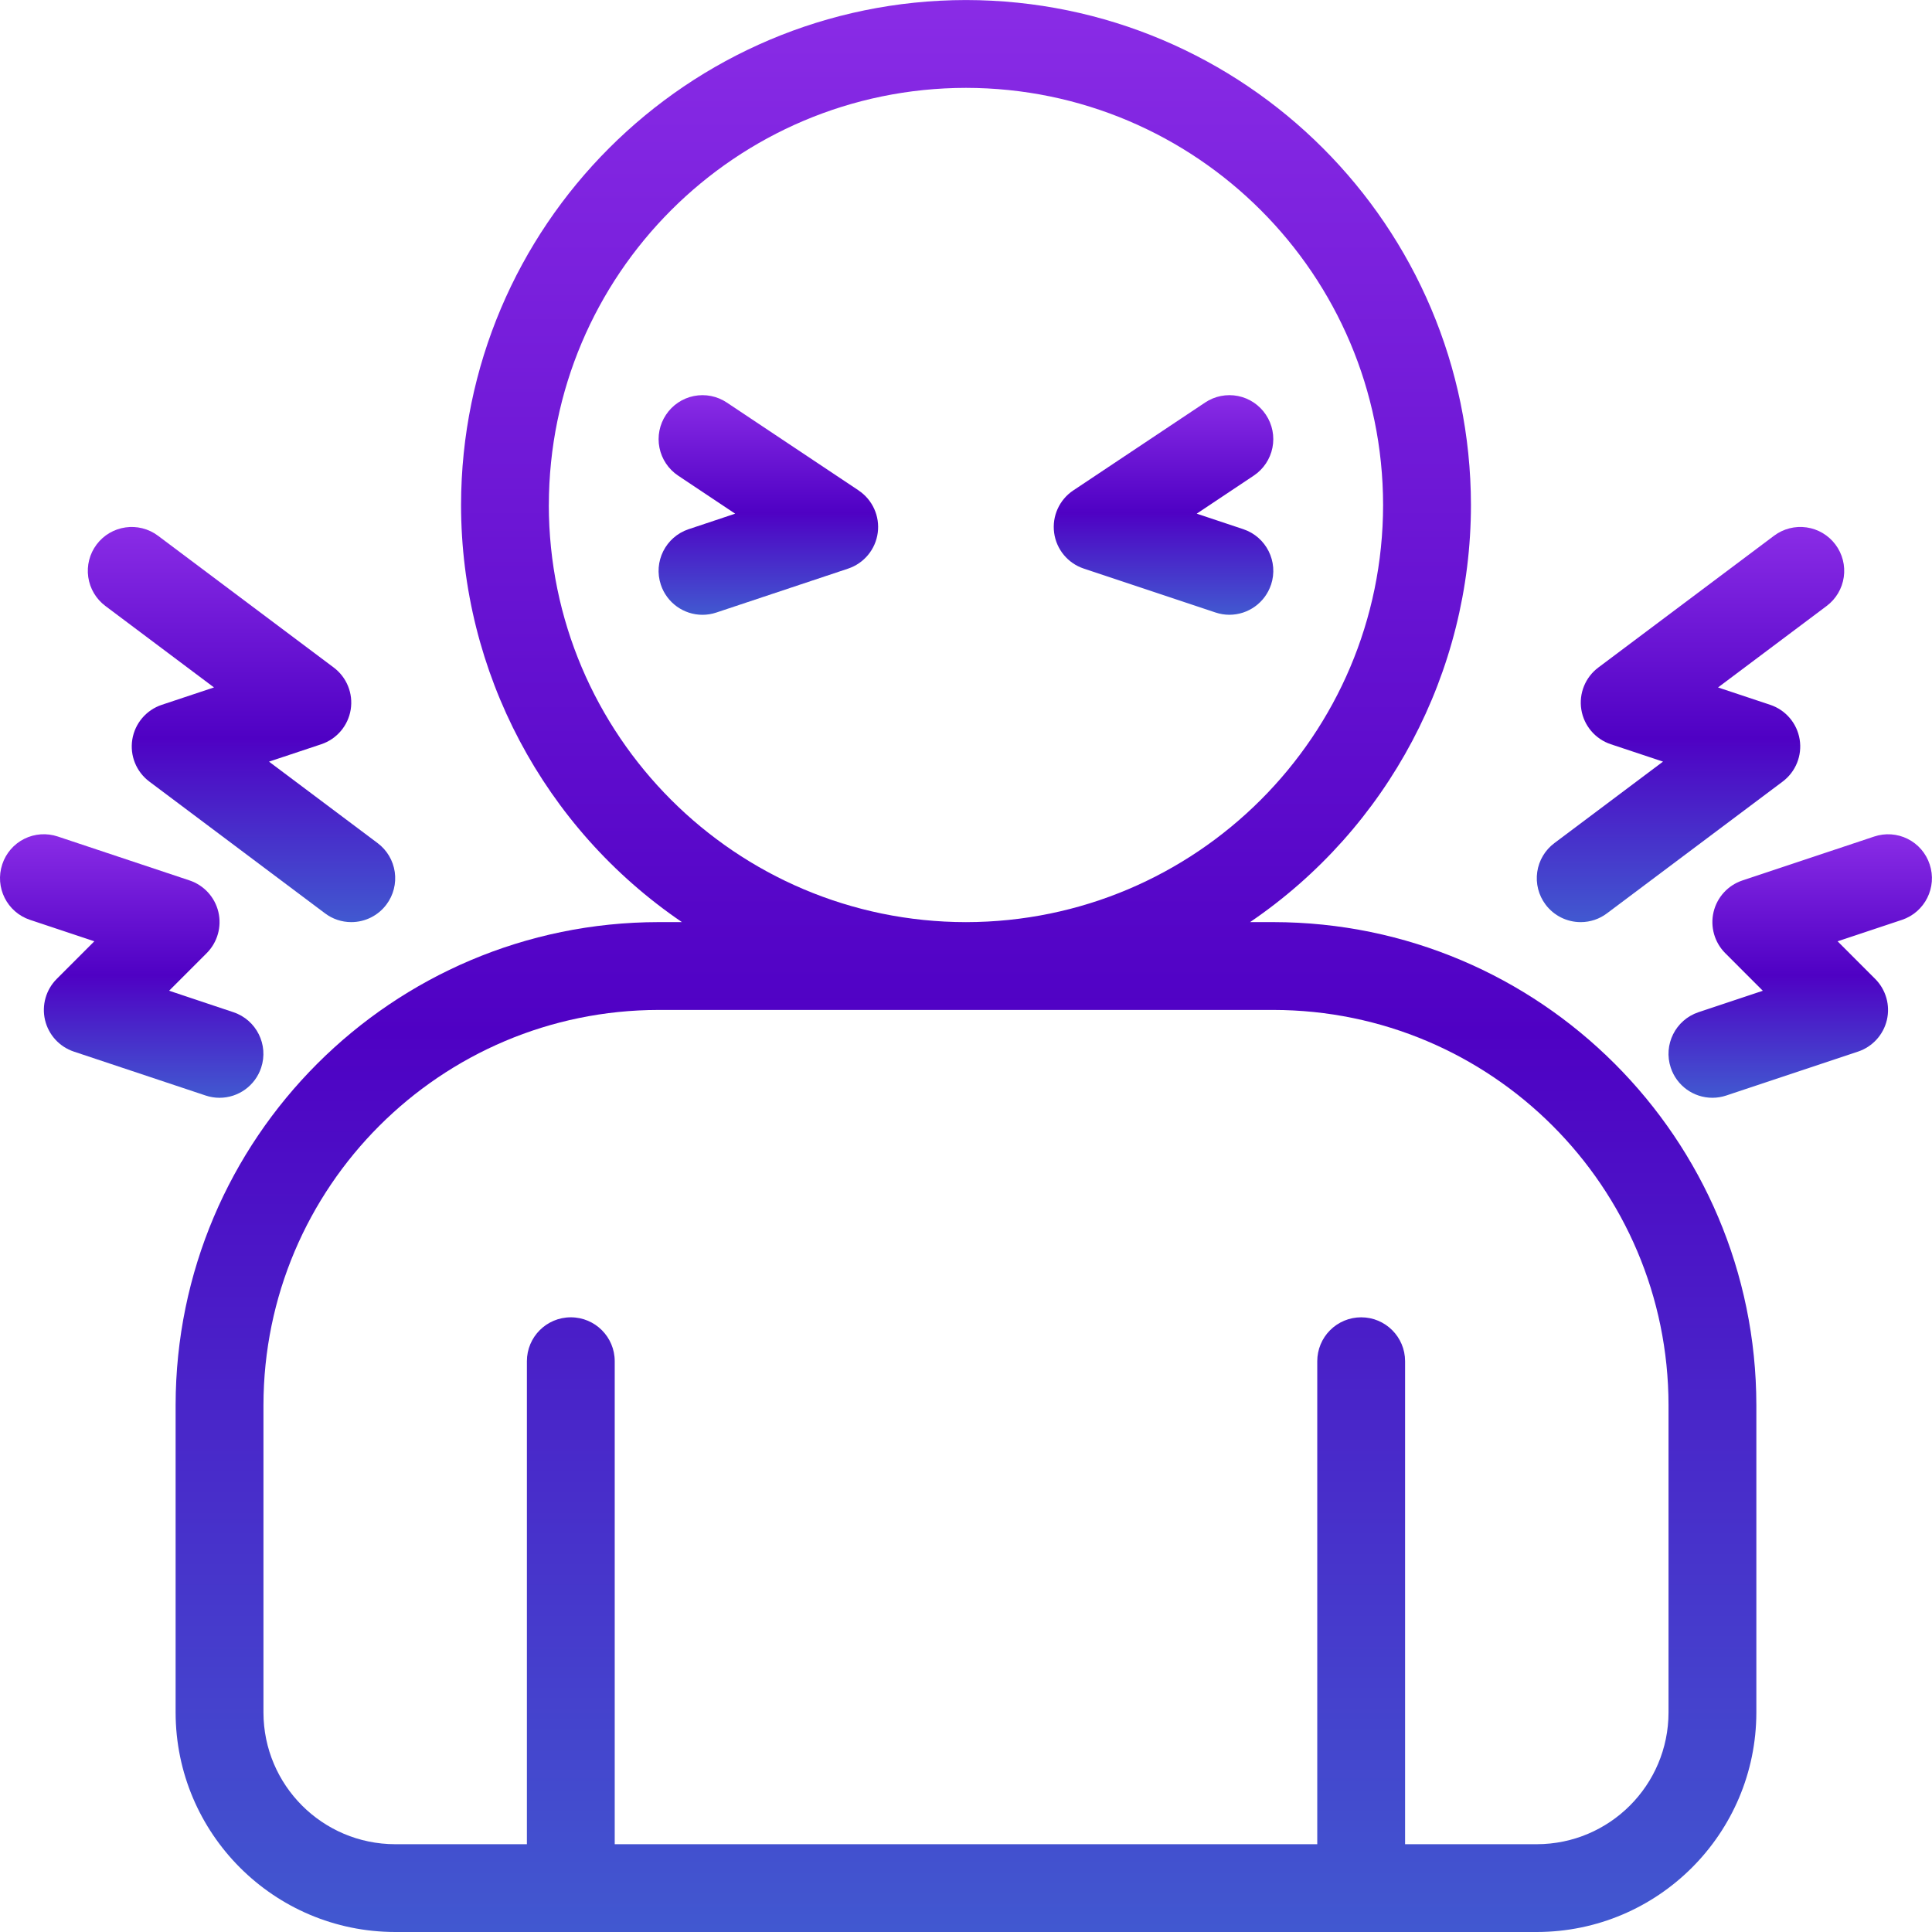
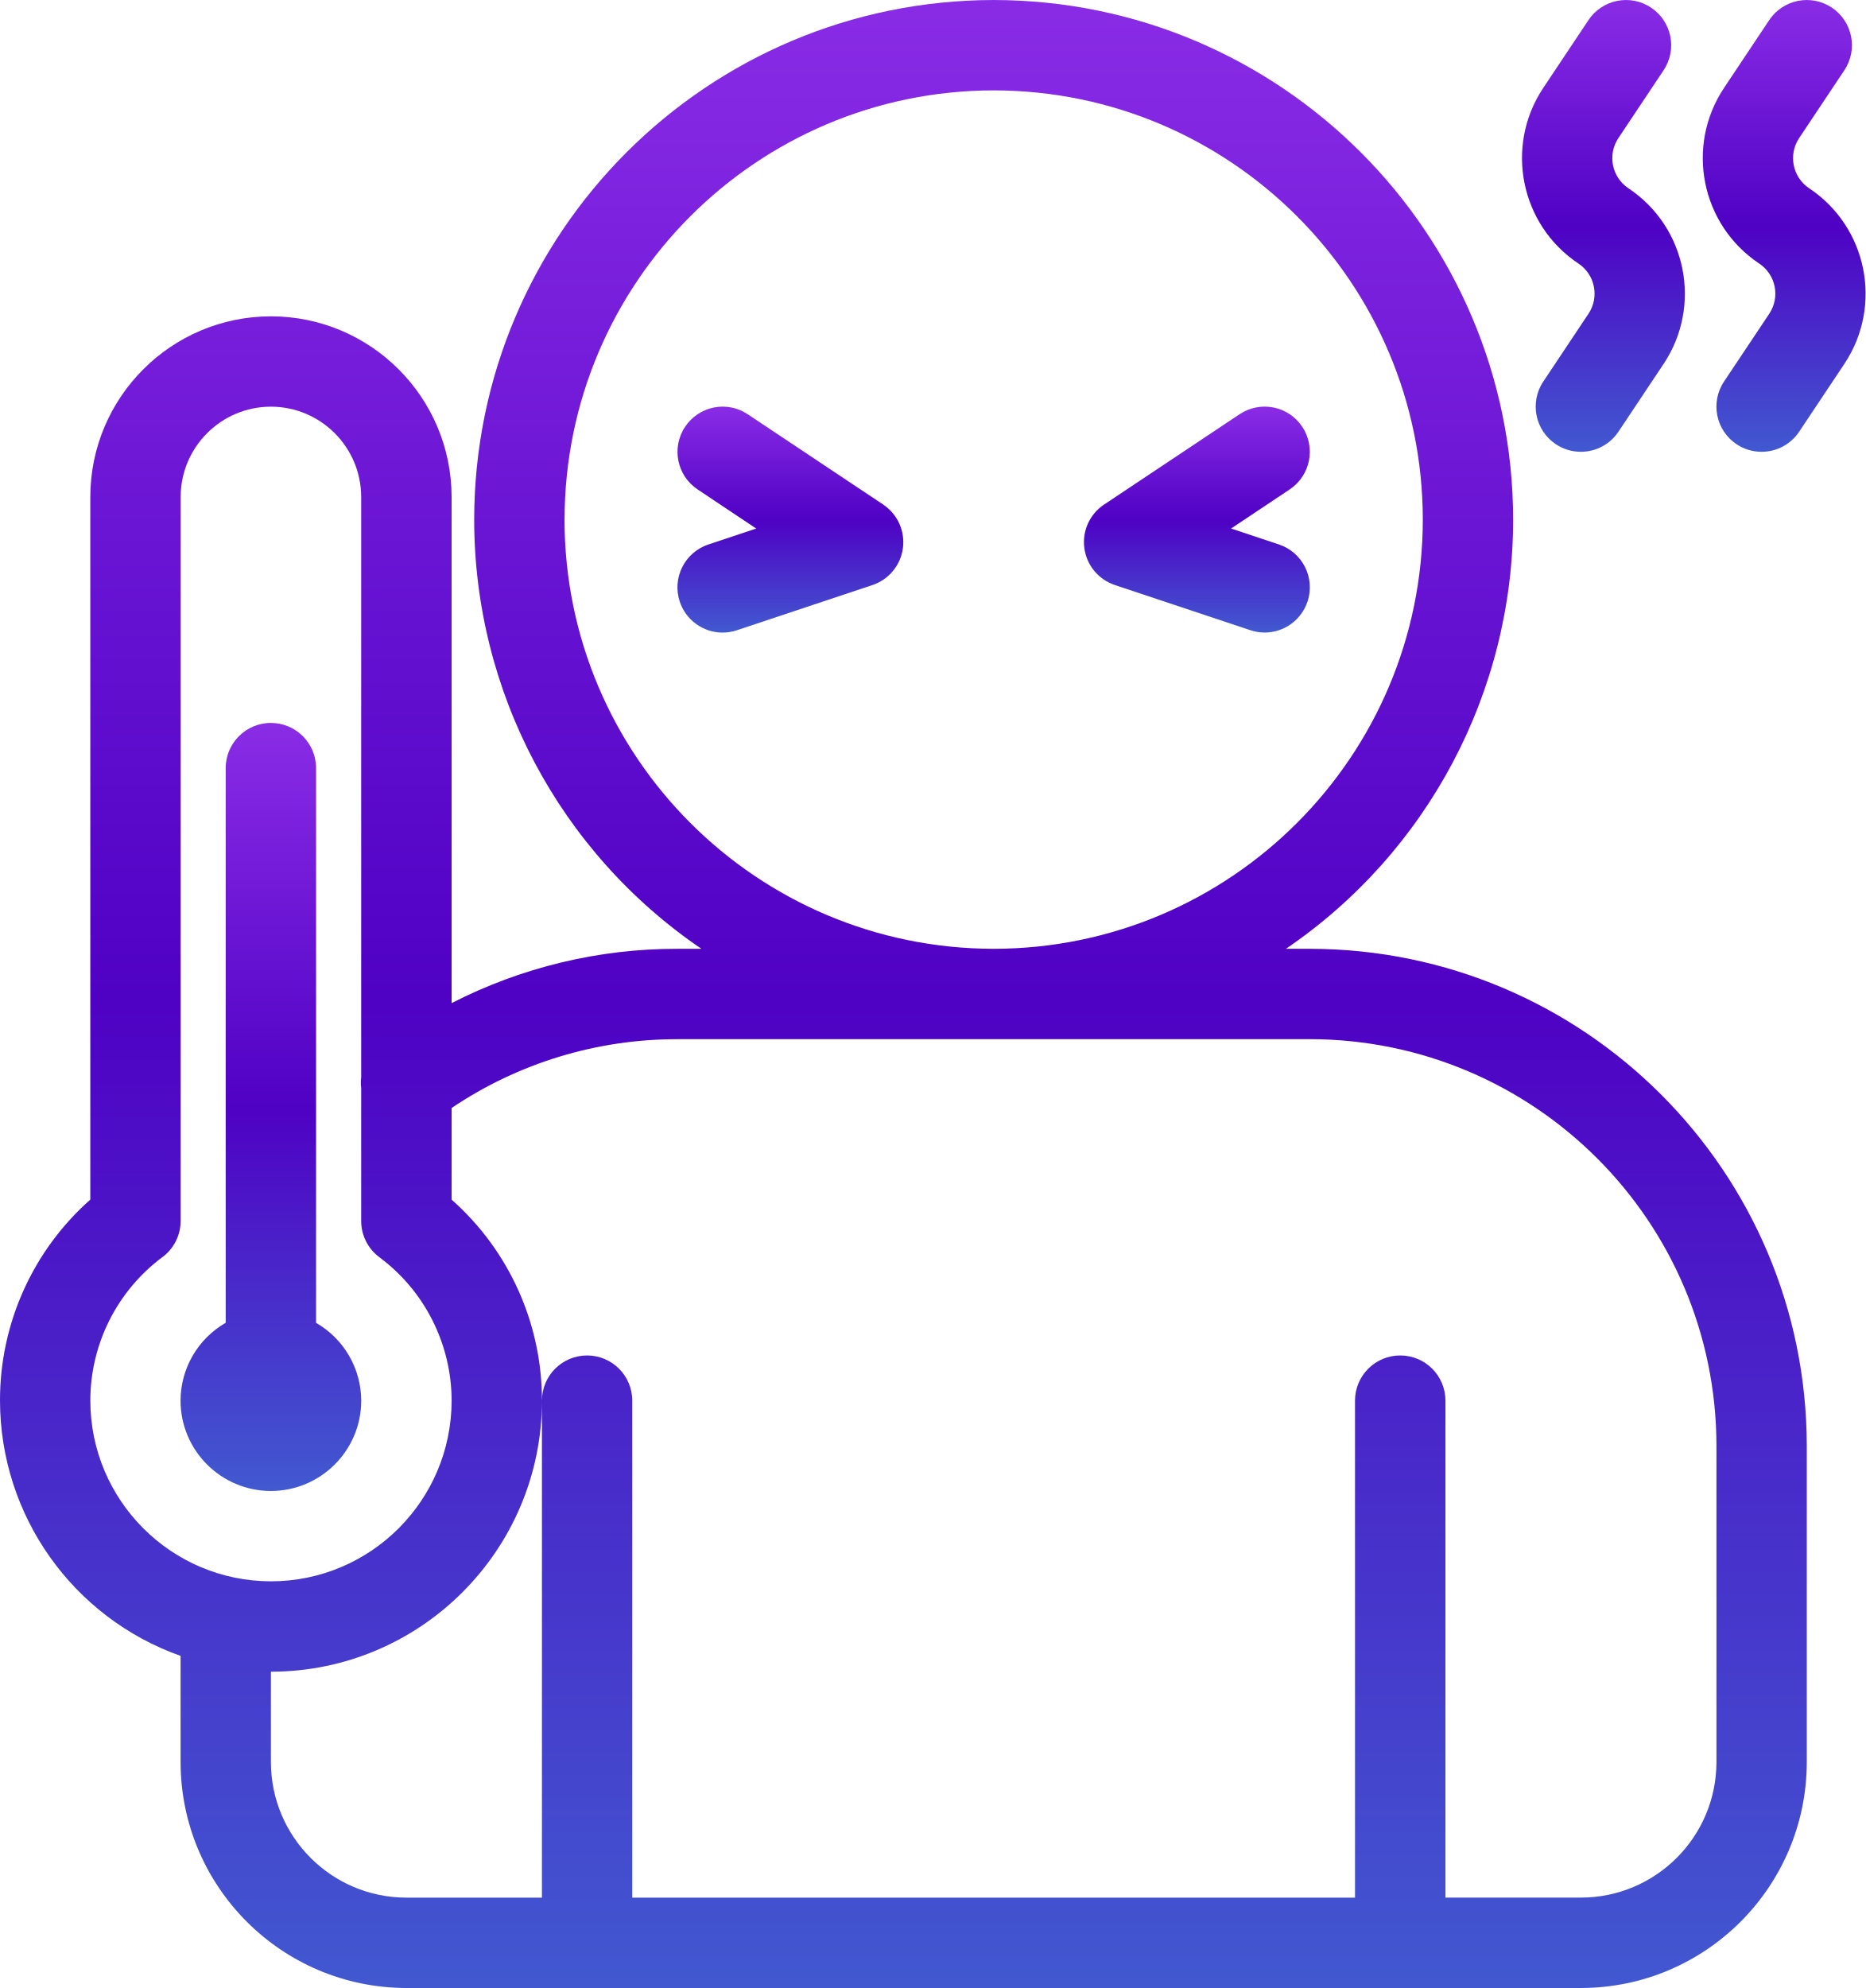
- <svg xmlns="http://www.w3.org/2000/svg" width="199.992" height="200" viewBox="0 0 199.992 200">
+ <svg xmlns="http://www.w3.org/2000/svg" width="187.724" height="200" viewBox="0 0 187.724 200">
  <defs>
    <linearGradient id="linear-gradient" x1="0.5" x2="0.5" y2="1" gradientUnits="objectBoundingBox">
      <stop offset="0" stop-color="#8a2ce6" />
-       <stop offset="0.535" stop-color="#4f01c4" />
+       <stop offset="0.502" stop-color="#4f01c4" />
      <stop offset="1" stop-color="#4159d0" />
    </linearGradient>
  </defs>
-   <g id="dor_no_corpo" data-name="dor no corpo" transform="translate(-20.513 -17.534)">
-     <g id="dor_no_corpo-2" data-name="dor no corpo" transform="translate(20.511 17.538)">
-       <path id="Caminho_37" data-name="Caminho 37" d="M1415.691-129.451a4.549,4.549,0,0,0-2.873-5.752l-4.82-1.607,5.9-3.936a4.54,4.54,0,0,0,1.937-2.89,4.541,4.541,0,0,0-.676-3.413,4.532,4.532,0,0,0-2.889-1.941,4.532,4.532,0,0,0-3.413.681l-13.635,9.09a4.548,4.548,0,0,0-1.986,4.385,4.543,4.543,0,0,0,3.067,3.709l13.638,4.546a4.511,4.511,0,0,0,1.438.236,4.548,4.548,0,0,0,4.309-3.109Z" transform="translate(-1284.111 189.98)" fill="url(#linear-gradient)" />
-       <path id="Caminho_38" data-name="Caminho 38" d="M1390.162-139.217l-13.635-9.09a4.529,4.529,0,0,0-3.414-.682,4.529,4.529,0,0,0-2.889,1.942,4.541,4.541,0,0,0-.677,3.413,4.541,4.541,0,0,0,1.937,2.89l5.9,3.936-4.82,1.607a4.548,4.548,0,0,0-2.873,5.752,4.546,4.546,0,0,0,4.309,3.11,4.508,4.508,0,0,0,1.438-.236l13.638-4.546a4.545,4.545,0,0,0,3.067-3.709,4.547,4.547,0,0,0-1.986-4.386Z" transform="translate(-1301.278 189.98)" fill="url(#linear-gradient)" />
-       <path id="Caminho_39" data-name="Caminho 39" d="M1423.125-102.068a4.541,4.541,0,0,0,3.64,1.818,4.5,4.5,0,0,0,2.721-.913l18.182-13.636a4.541,4.541,0,0,0,1.762-4.361,4.549,4.549,0,0,0-3.043-3.584l-5.408-1.8,11.24-8.431a4.54,4.54,0,0,0,1.777-2.992,4.539,4.539,0,0,0-.864-3.371,4.534,4.534,0,0,0-2.992-1.774,4.534,4.534,0,0,0-3.368.867l-18.182,13.636a4.542,4.542,0,0,0-1.762,4.361,4.546,4.546,0,0,0,3.048,3.582l5.408,1.8-11.24,8.431a4.541,4.541,0,0,0-1.781,2.993,4.541,4.541,0,0,0,.862,3.374Z" transform="translate(-1263.127 195.704)" fill="url(#linear-gradient)" />
-       <path id="Caminho_40" data-name="Caminho 40" d="M1457.163-119.587a4.527,4.527,0,0,0-2.276-2.633,4.528,4.528,0,0,0-3.472-.24l-13.635,4.544a4.551,4.551,0,0,0-2.987,3.268,4.551,4.551,0,0,0,1.211,4.26l3.889,3.891-6.658,2.219a4.545,4.545,0,0,0-2.871,5.75,4.542,4.542,0,0,0,4.31,3.11,4.518,4.518,0,0,0,1.438-.236l13.635-4.544a4.551,4.551,0,0,0,2.987-3.267,4.553,4.553,0,0,0-1.211-4.26l-3.889-3.892,6.66-2.219a4.545,4.545,0,0,0,2.87-5.75Z" transform="translate(-1257.404 209.056)" fill="url(#linear-gradient)" />
-       <path id="Caminho_41" data-name="Caminho 41" d="M1362.382-122.25a4.541,4.541,0,0,0-1.762-4.361l-18.182-13.636a4.544,4.544,0,0,0-6.361.907,4.542,4.542,0,0,0-.863,3.371,4.542,4.542,0,0,0,1.776,2.992l11.24,8.431-5.407,1.8a4.55,4.55,0,0,0-3.048,3.584,4.541,4.541,0,0,0,1.762,4.361l18.182,13.636a4.5,4.5,0,0,0,2.721.913,4.536,4.536,0,0,0,3.639-1.818,4.54,4.54,0,0,0,.864-3.371,4.539,4.539,0,0,0-1.777-2.992l-11.24-8.431,5.406-1.8a4.547,4.547,0,0,0,3.05-3.585Z" transform="translate(-1326.076 195.705)" fill="url(#linear-gradient)" />
-       <path id="Caminho_42" data-name="Caminho 42" d="M1330.128-119.587a4.545,4.545,0,0,0,2.871,5.75l6.658,2.219-3.891,3.894a4.553,4.553,0,0,0-1.211,4.26,4.551,4.551,0,0,0,2.987,3.267l13.635,4.544a4.516,4.516,0,0,0,1.438.236,4.543,4.543,0,0,0,4.311-3.11,4.545,4.545,0,0,0-2.872-5.75L1347.4-106.5l3.889-3.891a4.555,4.555,0,0,0,1.211-4.26,4.55,4.55,0,0,0-2.987-3.268l-13.635-4.544a4.53,4.53,0,0,0-3.472.239,4.53,4.53,0,0,0-2.277,2.632Z" transform="translate(-1329.891 209.056)" fill="url(#linear-gradient)" />
-       <path id="Caminho_43" data-name="Caminho 43" d="M1340.443-27.361V4.456a22.754,22.754,0,0,0,22.73,22.726h118.181a22.755,22.755,0,0,0,22.727-22.727V-27.362a50.058,50.058,0,0,0-50-50h-2.41a52.249,52.249,0,0,0,22.865-43.181,52.336,52.336,0,0,0-52.272-52.272,52.335,52.335,0,0,0-52.272,52.272,52.248,52.248,0,0,0,22.865,43.181h-2.41A50.056,50.056,0,0,0,1340.443-27.361Zm38.637-93.179a43.23,43.23,0,0,1,43.181-43.183,43.23,43.23,0,0,1,43.181,43.183,43.229,43.229,0,0,1-43.181,43.181,43.229,43.229,0,0,1-43.185-43.182Zm75,52.27a40.955,40.955,0,0,1,40.909,40.909V4.456a13.652,13.652,0,0,1-13.635,13.638h-13.636v-50a4.545,4.545,0,0,0-4.545-4.544,4.543,4.543,0,0,0-3.215,1.33,4.543,4.543,0,0,0-1.332,3.214v50H1385.9v-50a4.544,4.544,0,0,0-4.546-4.544,4.544,4.544,0,0,0-4.546,4.544v50h-13.635a13.652,13.652,0,0,1-13.636-13.638V-27.361a40.955,40.955,0,0,1,40.909-40.909Z" transform="translate(-1322.262 172.814)" fill="url(#linear-gradient)" />
+   <g id="Febre" transform="translate(-16.646 -12.402)">
+     <g id="Febre-2" data-name="Febre" transform="translate(16.634 12.401)">
+       <path id="Caminho_9" data-name="Caminho 9" d="M1200.828-1.323V9.363a22.754,22.754,0,0,0,22.726,22.727h118.179a22.754,22.754,0,0,0,22.726-22.731V-22.457a50.055,50.055,0,0,0-50-50h-2.41a52.249,52.249,0,0,0,22.863-43.182,52.333,52.333,0,0,0-52.271-52.27,52.333,52.333,0,0,0-52.271,52.27,52.251,52.251,0,0,0,22.865,43.182h-2.41a49.6,49.6,0,0,0-22.727,5.465V-117.91a18.2,18.2,0,0,0-18.177-18.177,18.2,18.2,0,0,0-18.177,18.177v70.686A26.946,26.946,0,0,0,1182.657-27a27.293,27.293,0,0,0,18.171,25.679Zm38.635-114.315a43.231,43.231,0,0,1,43.18-43.18,43.229,43.229,0,0,1,43.18,43.18,43.23,43.23,0,0,1-43.18,43.182,43.231,43.231,0,0,1-43.184-43.181Zm11.364,52.271h63.635a40.955,40.955,0,0,1,40.907,40.908V9.359a13.649,13.649,0,0,1-13.635,13.636H1328.1V-27a4.547,4.547,0,0,0-4.545-4.546A4.547,4.547,0,0,0,1319-27v50h-72.725V-27a4.546,4.546,0,0,0-4.546-4.546A4.545,4.545,0,0,0,1237.188-27v50h-13.637a13.65,13.65,0,0,1-13.635-13.636V.27A27.3,27.3,0,0,0,1237.189-27a26.948,26.948,0,0,0-9.089-20.221v-9.222a40.522,40.522,0,0,1,22.724-6.919Zm-51.8,21.911a4.55,4.55,0,0,0,1.806-3.626V-117.91a9.1,9.1,0,0,1,9.088-9.088A9.1,9.1,0,0,1,1219-117.91v58.386a4.386,4.386,0,0,0,0,1.07v13.377a4.549,4.549,0,0,0,1.8,3.626A18.018,18.018,0,0,1,1228.1-27a18.2,18.2,0,0,1-18.177,18.177A18.2,18.2,0,0,1,1191.746-27a18.019,18.019,0,0,1,7.275-14.456Z" transform="translate(-1182.645 167.911)" fill="url(#linear-gradient)" />
+       <path id="Caminho_10" data-name="Caminho 10" d="M1202.126-49.078a9.1,9.1,0,0,0,9.088-9.088,9.06,9.06,0,0,0-4.545-7.826V-121.8a4.546,4.546,0,0,0-4.546-4.546,4.545,4.545,0,0,0-4.546,4.546V-66a9.058,9.058,0,0,0-4.544,7.826A9.1,9.1,0,0,0,1202.126-49.078Z" transform="translate(-1174.854 199.077)" fill="url(#linear-gradient)" />
+       <path id="Caminho_11" data-name="Caminho 11" d="M1267.473-124.911a4.546,4.546,0,0,0-2.873-5.75l-4.82-1.606,5.9-3.936a4.545,4.545,0,0,0,1.261-6.3,4.536,4.536,0,0,0-2.89-1.94,4.537,4.537,0,0,0-3.414.679L1247-134.677a4.543,4.543,0,0,0-1.983,4.385,4.544,4.544,0,0,0,3.067,3.708l13.635,4.546a4.547,4.547,0,0,0,1.438.236,4.548,4.548,0,0,0,4.312-3.109Z" transform="translate(-1135.896 185.439)" fill="url(#linear-gradient)" />
+       <path id="Caminho_12" data-name="Caminho 12" d="M1242.315-134.674l-13.638-9.088a4.533,4.533,0,0,0-3.413-.679,4.532,4.532,0,0,0-2.889,1.941,4.544,4.544,0,0,0,1.259,6.3l5.9,3.936-4.82,1.606a4.547,4.547,0,0,0-2.875,5.75,4.548,4.548,0,0,0,4.313,3.111,4.566,4.566,0,0,0,1.438-.236l13.635-4.546a4.546,4.546,0,0,0,3.067-3.708,4.547,4.547,0,0,0-1.982-4.387Z" transform="translate(-1153.428 185.439)" fill="url(#linear-gradient)" />
+       <path id="Caminho_13" data-name="Caminho 13" d="M1272.307-129.521a4.545,4.545,0,0,0,1.26,6.3,4.523,4.523,0,0,0,2.517.764,4.538,4.538,0,0,0,3.787-2.023l4.552-6.83a12.742,12.742,0,0,0-3.552-17.66,3.641,3.641,0,0,1-1.009-5.044l4.552-6.828a4.544,4.544,0,0,0-1.261-6.3,4.537,4.537,0,0,0-3.413-.678,4.537,4.537,0,0,0-2.889,1.938l-4.553,6.828a12.744,12.744,0,0,0,3.552,17.662,3.639,3.639,0,0,1,1.009,5.042Z" transform="translate(-1117.008 167.91)" fill="url(#linear-gradient)" />
+       <path id="Caminho_14" data-name="Caminho 14" d="M1282.7-129.521a4.545,4.545,0,0,0,1.26,6.3,4.523,4.523,0,0,0,2.518.764,4.536,4.536,0,0,0,3.786-2.023l4.553-6.83a12.742,12.742,0,0,0-3.552-17.66,3.641,3.641,0,0,1-1.007-5.044l4.552-6.828a4.545,4.545,0,0,0-1.26-6.3,4.54,4.54,0,0,0-3.413-.678,4.54,4.54,0,0,0-2.89,1.938l-4.552,6.828a12.744,12.744,0,0,0,3.552,17.662,3.639,3.639,0,0,1,1.009,5.043Z" transform="translate(-1109.216 167.91)" fill="url(#linear-gradient)" />
    </g>
  </g>
</svg>
